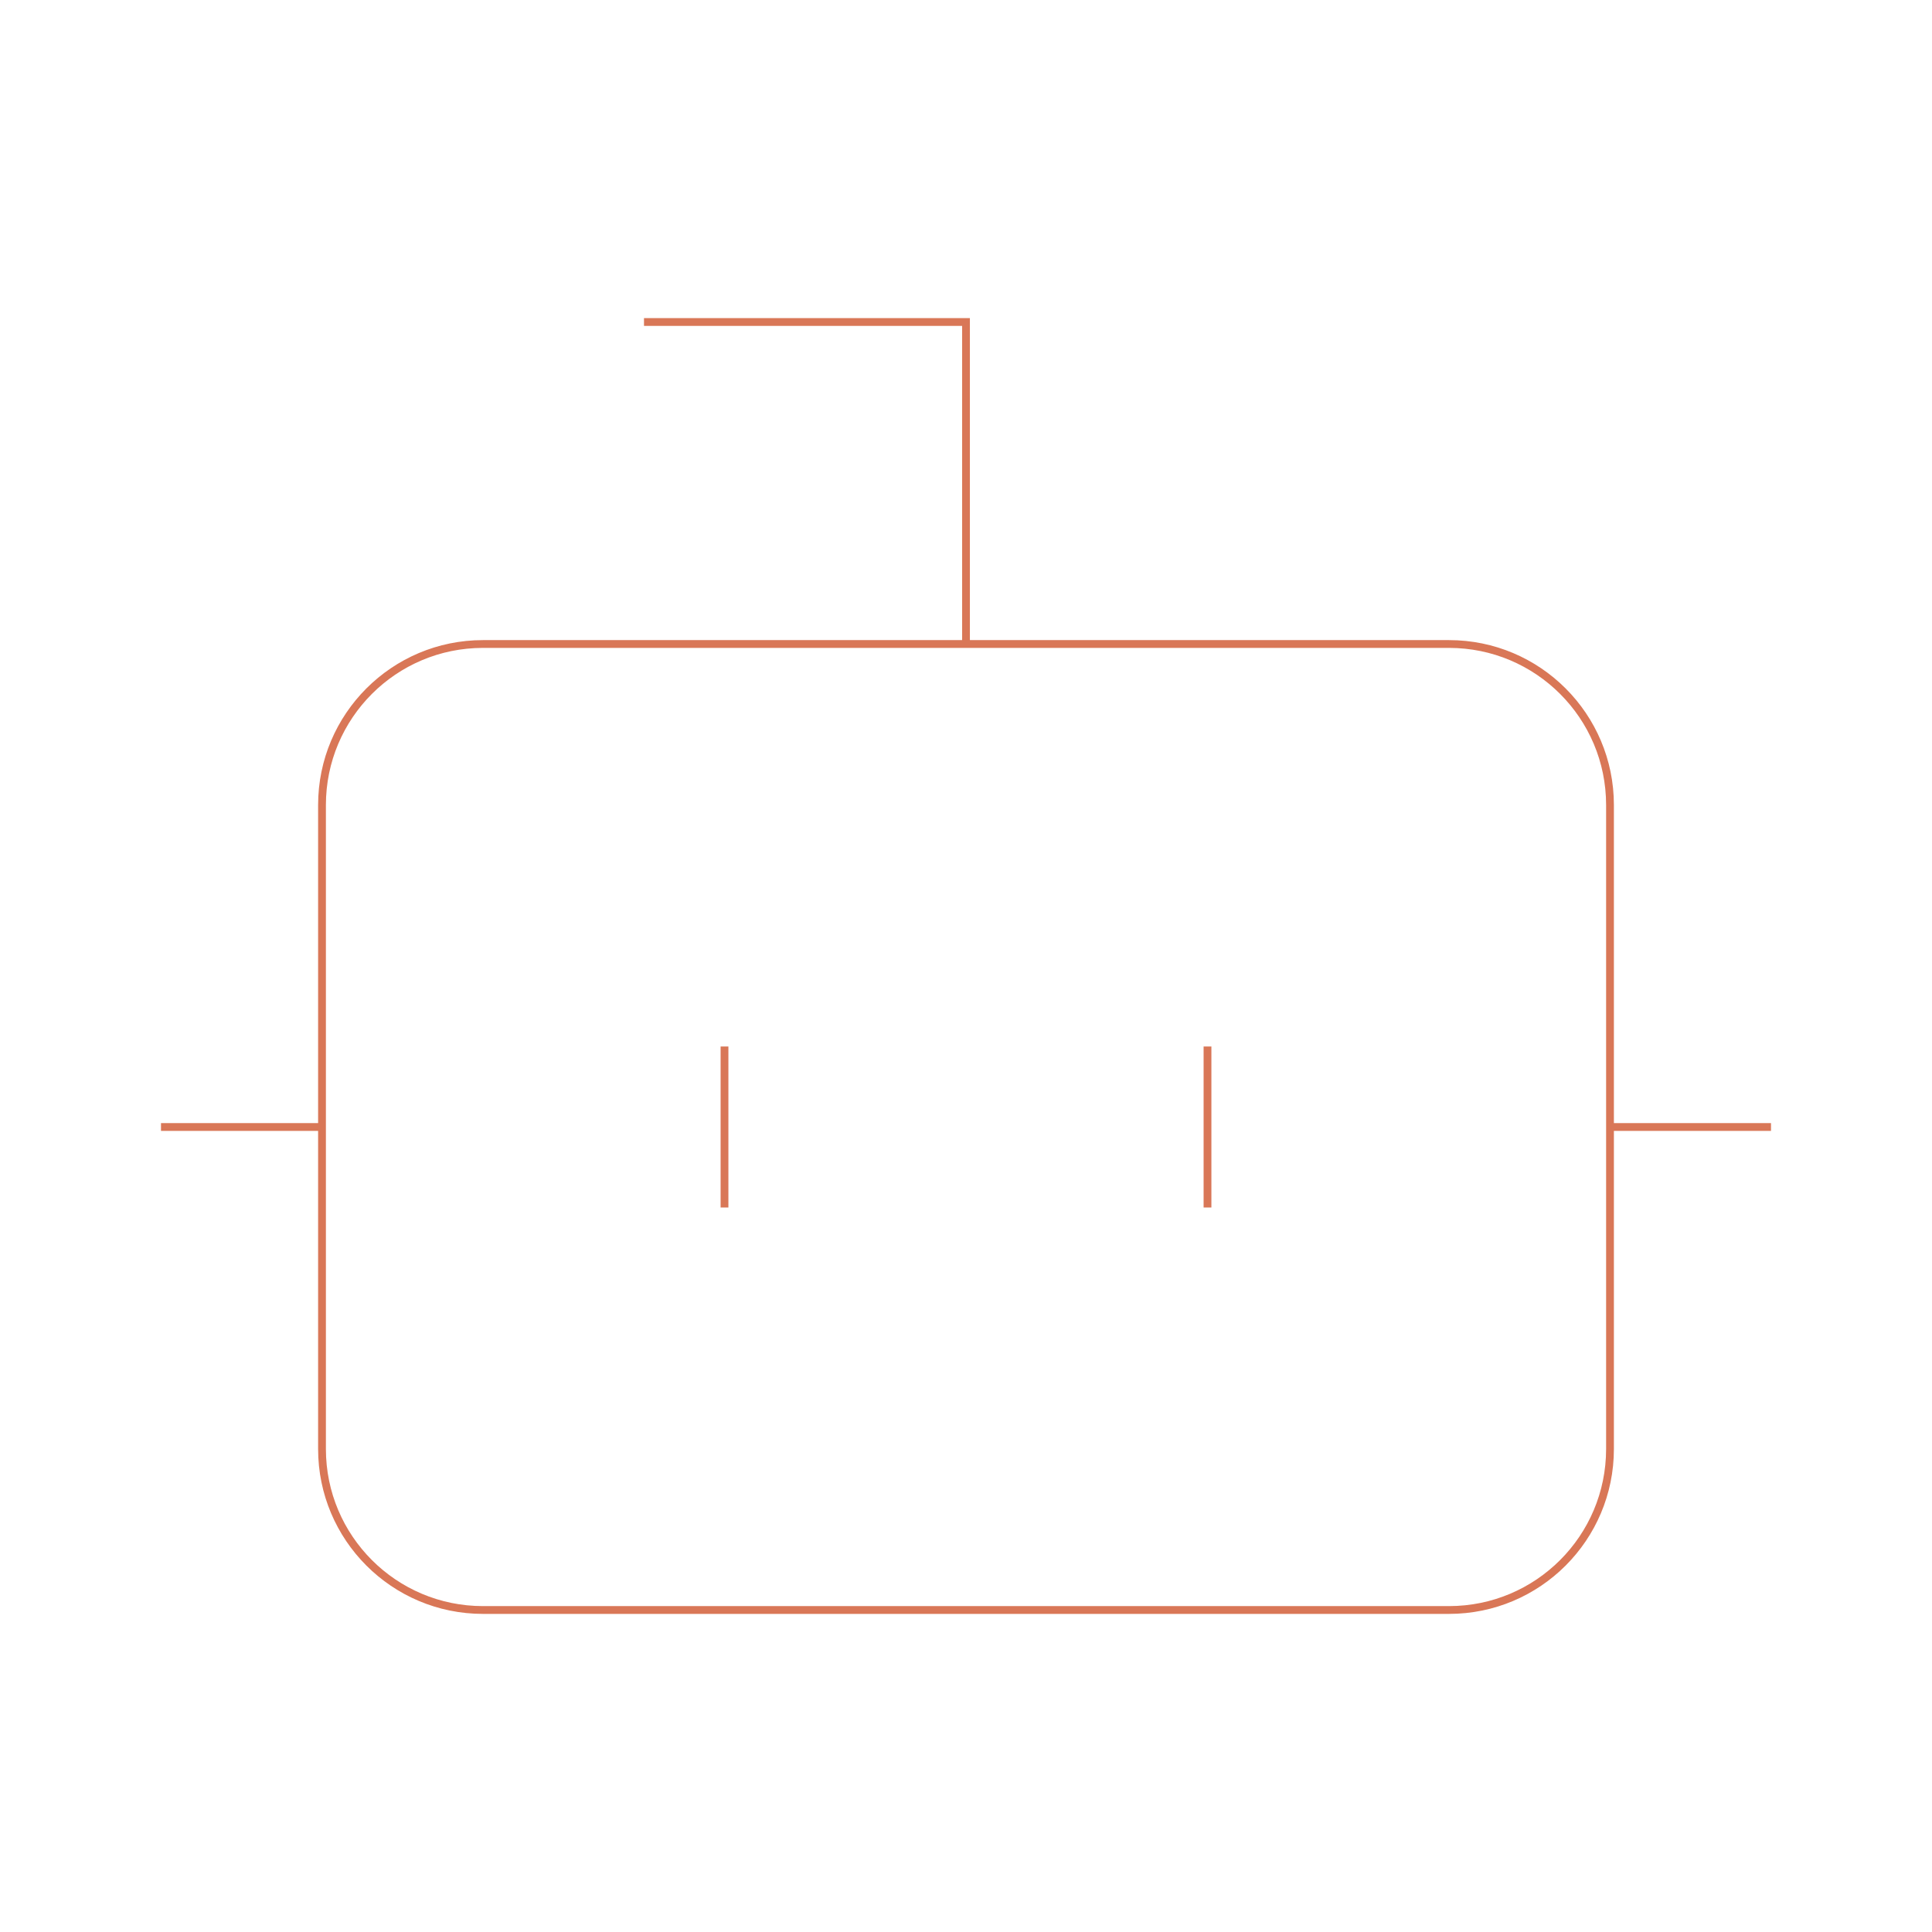
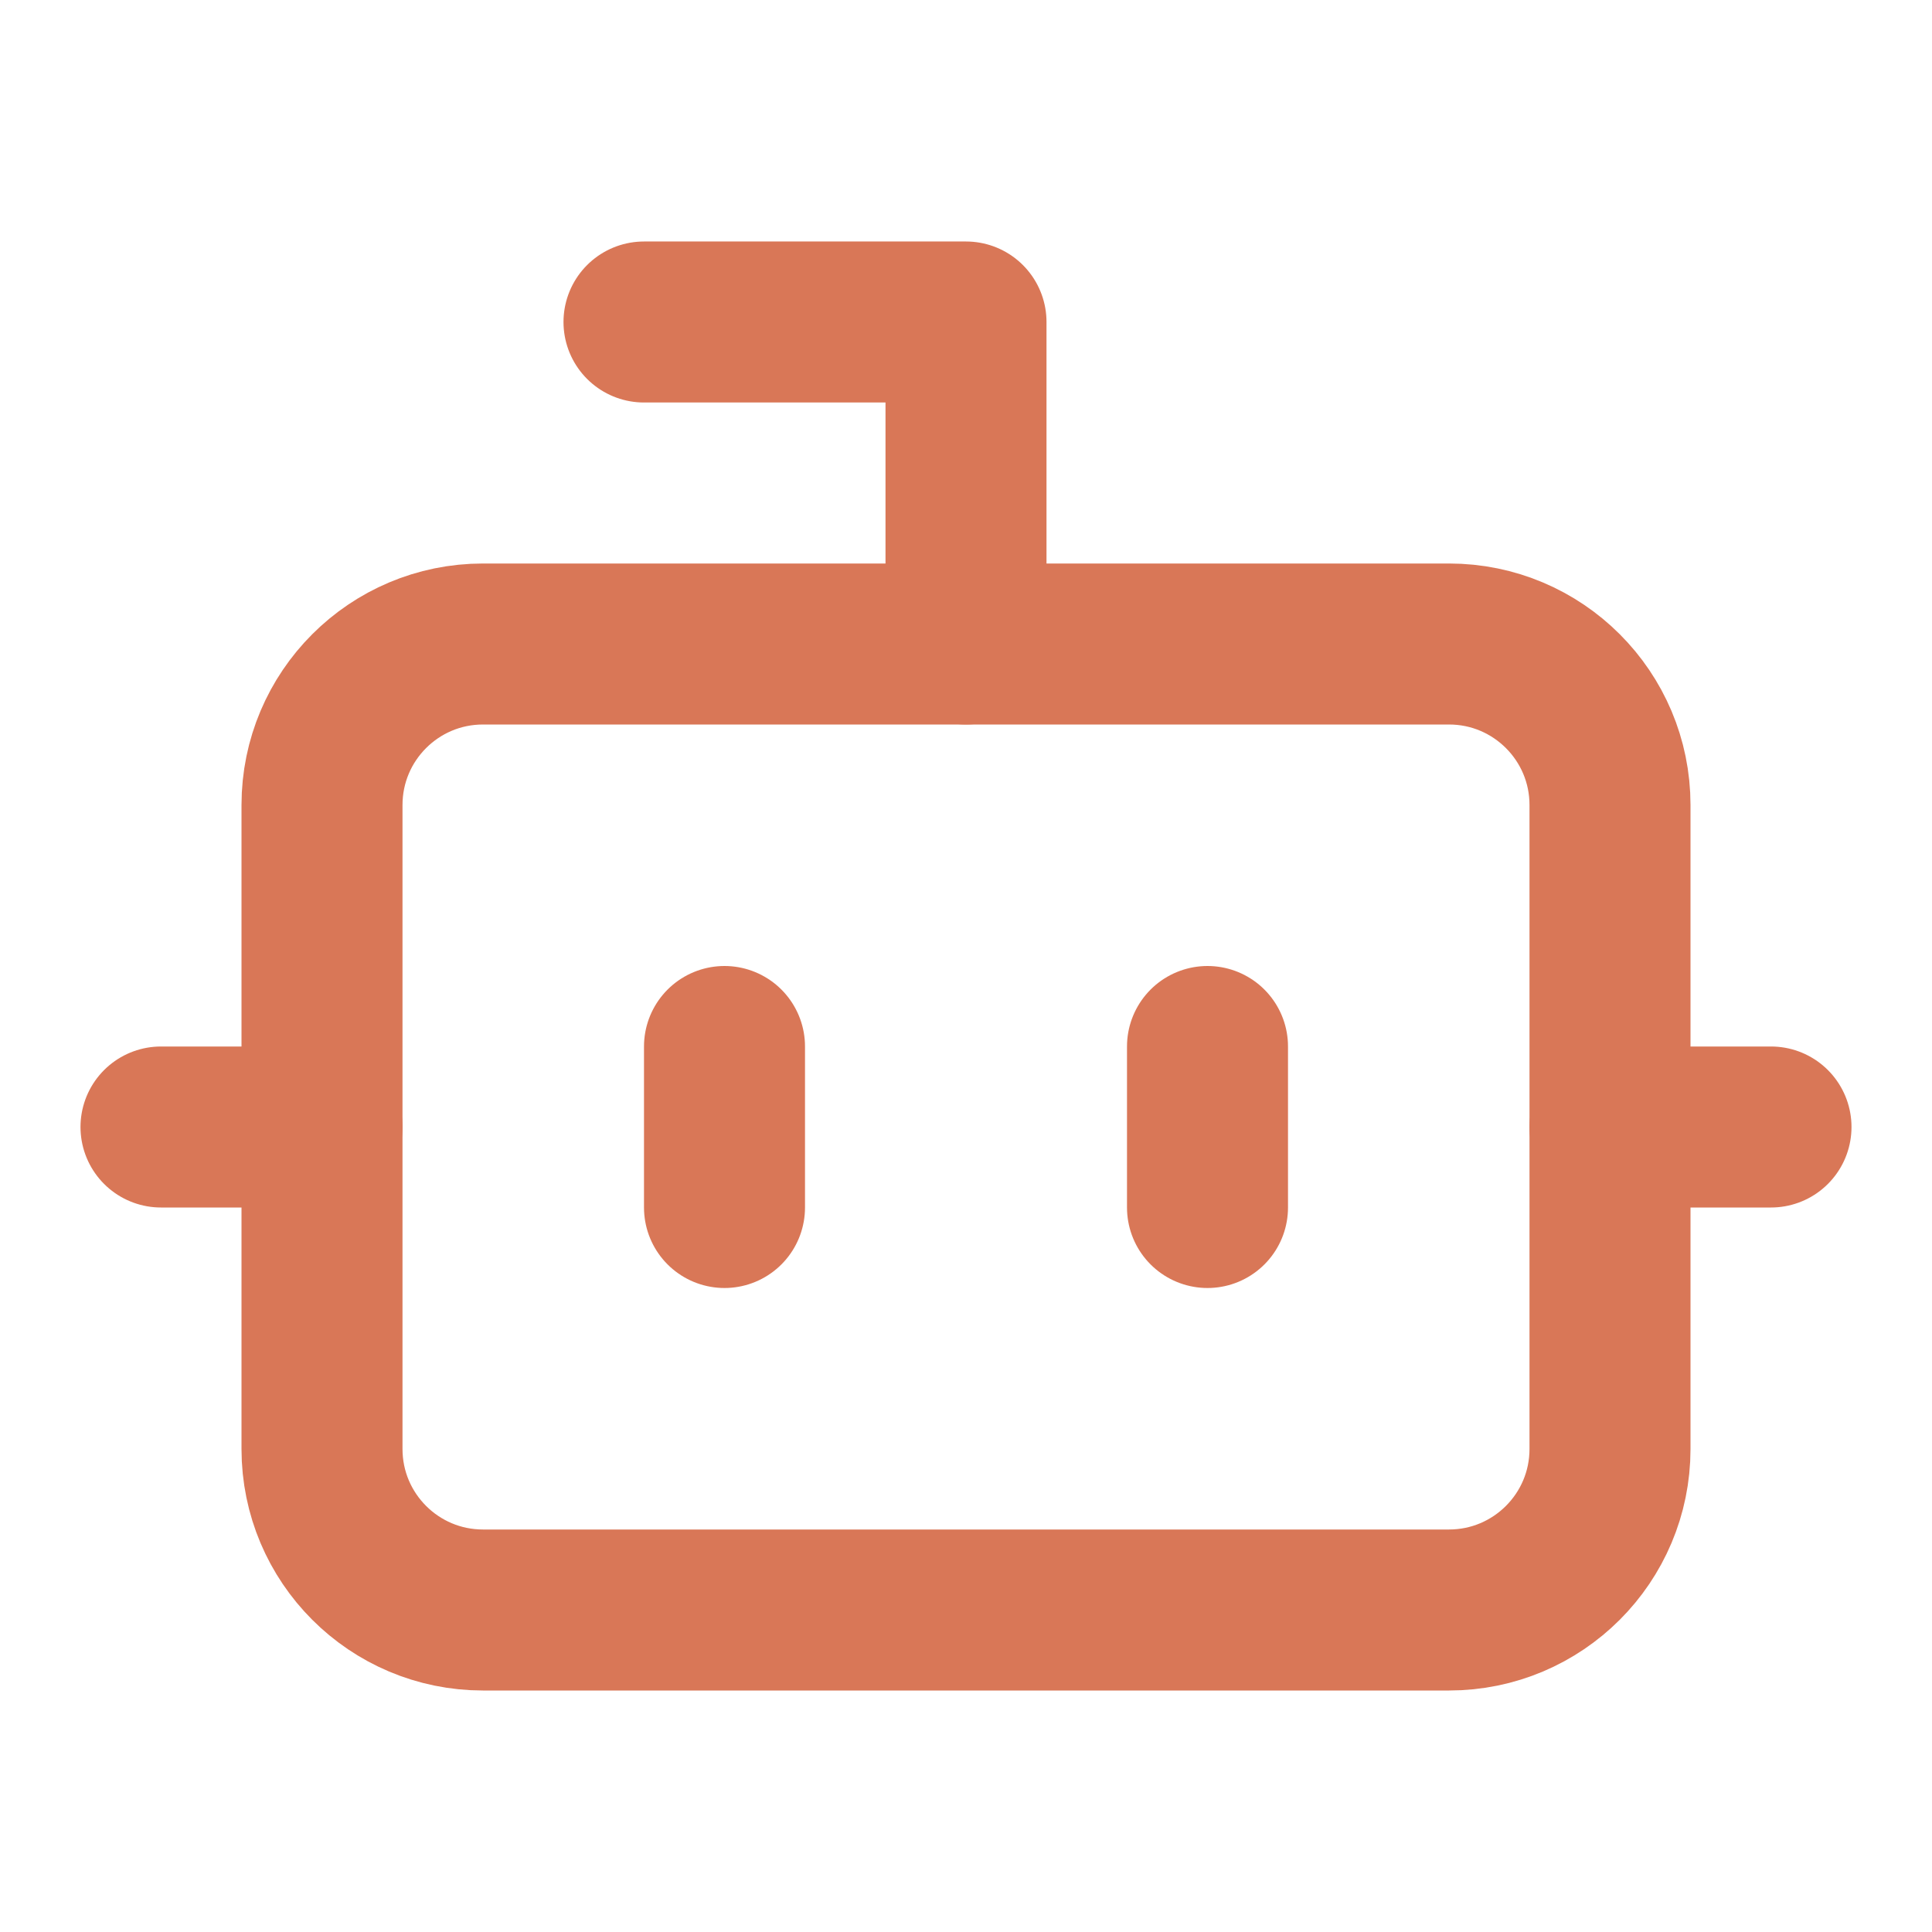
<svg xmlns="http://www.w3.org/2000/svg" width="248" height="248" viewBox="0 0 248 248" fill="none">
-   <path d="M124 82.667V41.333H82.666" stroke="#D97757" strokeWidth="20.667" strokeLinecap="round" strokeLinejoin="round" />
-   <path d="M186 82.667H62C50.586 82.667 41.334 91.919 41.334 103.333V186C41.334 197.414 50.586 206.667 62 206.667H186C197.414 206.667 206.667 197.414 206.667 186V103.333C206.667 91.919 197.414 82.667 186 82.667Z" stroke="#D97757" strokeWidth="20.667" strokeLinecap="round" strokeLinejoin="round" />
-   <path d="M20.666 144.667H41.333" stroke="#D97757" strokeWidth="20.667" strokeLinecap="round" strokeLinejoin="round" />
-   <path d="M206.667 144.667H227.333" stroke="#D97757" strokeWidth="20.667" strokeLinecap="round" strokeLinejoin="round" />
-   <path d="M155 134.333V155" stroke="#D97757" strokeWidth="20.667" strokeLinecap="round" strokeLinejoin="round" />
-   <path d="M93 134.333V155" stroke="#D97757" strokeWidth="20.667" strokeLinecap="round" strokeLinejoin="round" />
+   <path d="M124 82.667V41.333H82.666" stroke="#D97757" stroke-width="20.667" stroke-linecap="round" stroke-linejoin="round" />
+   <path d="M186 82.667H62C50.586 82.667 41.334 91.919 41.334 103.333V186C41.334 197.414 50.586 206.667 62 206.667H186C197.414 206.667 206.667 197.414 206.667 186V103.333C206.667 91.919 197.414 82.667 186 82.667Z" stroke="#D97757" stroke-width="20.667" stroke-linecap="round" stroke-linejoin="round" />
+   <path d="M20.666 144.667H41.333" stroke="#D97757" stroke-width="20.667" stroke-linecap="round" stroke-linejoin="round" />
+   <path d="M206.667 144.667H227.333" stroke="#D97757" stroke-width="20.667" stroke-linecap="round" stroke-linejoin="round" />
+   <path d="M155 134.333V155" stroke="#D97757" stroke-width="20.667" stroke-linecap="round" stroke-linejoin="round" />
+   <path d="M93 134.333V155" stroke="#D97757" stroke-width="20.667" stroke-linecap="round" stroke-linejoin="round" />
</svg>
